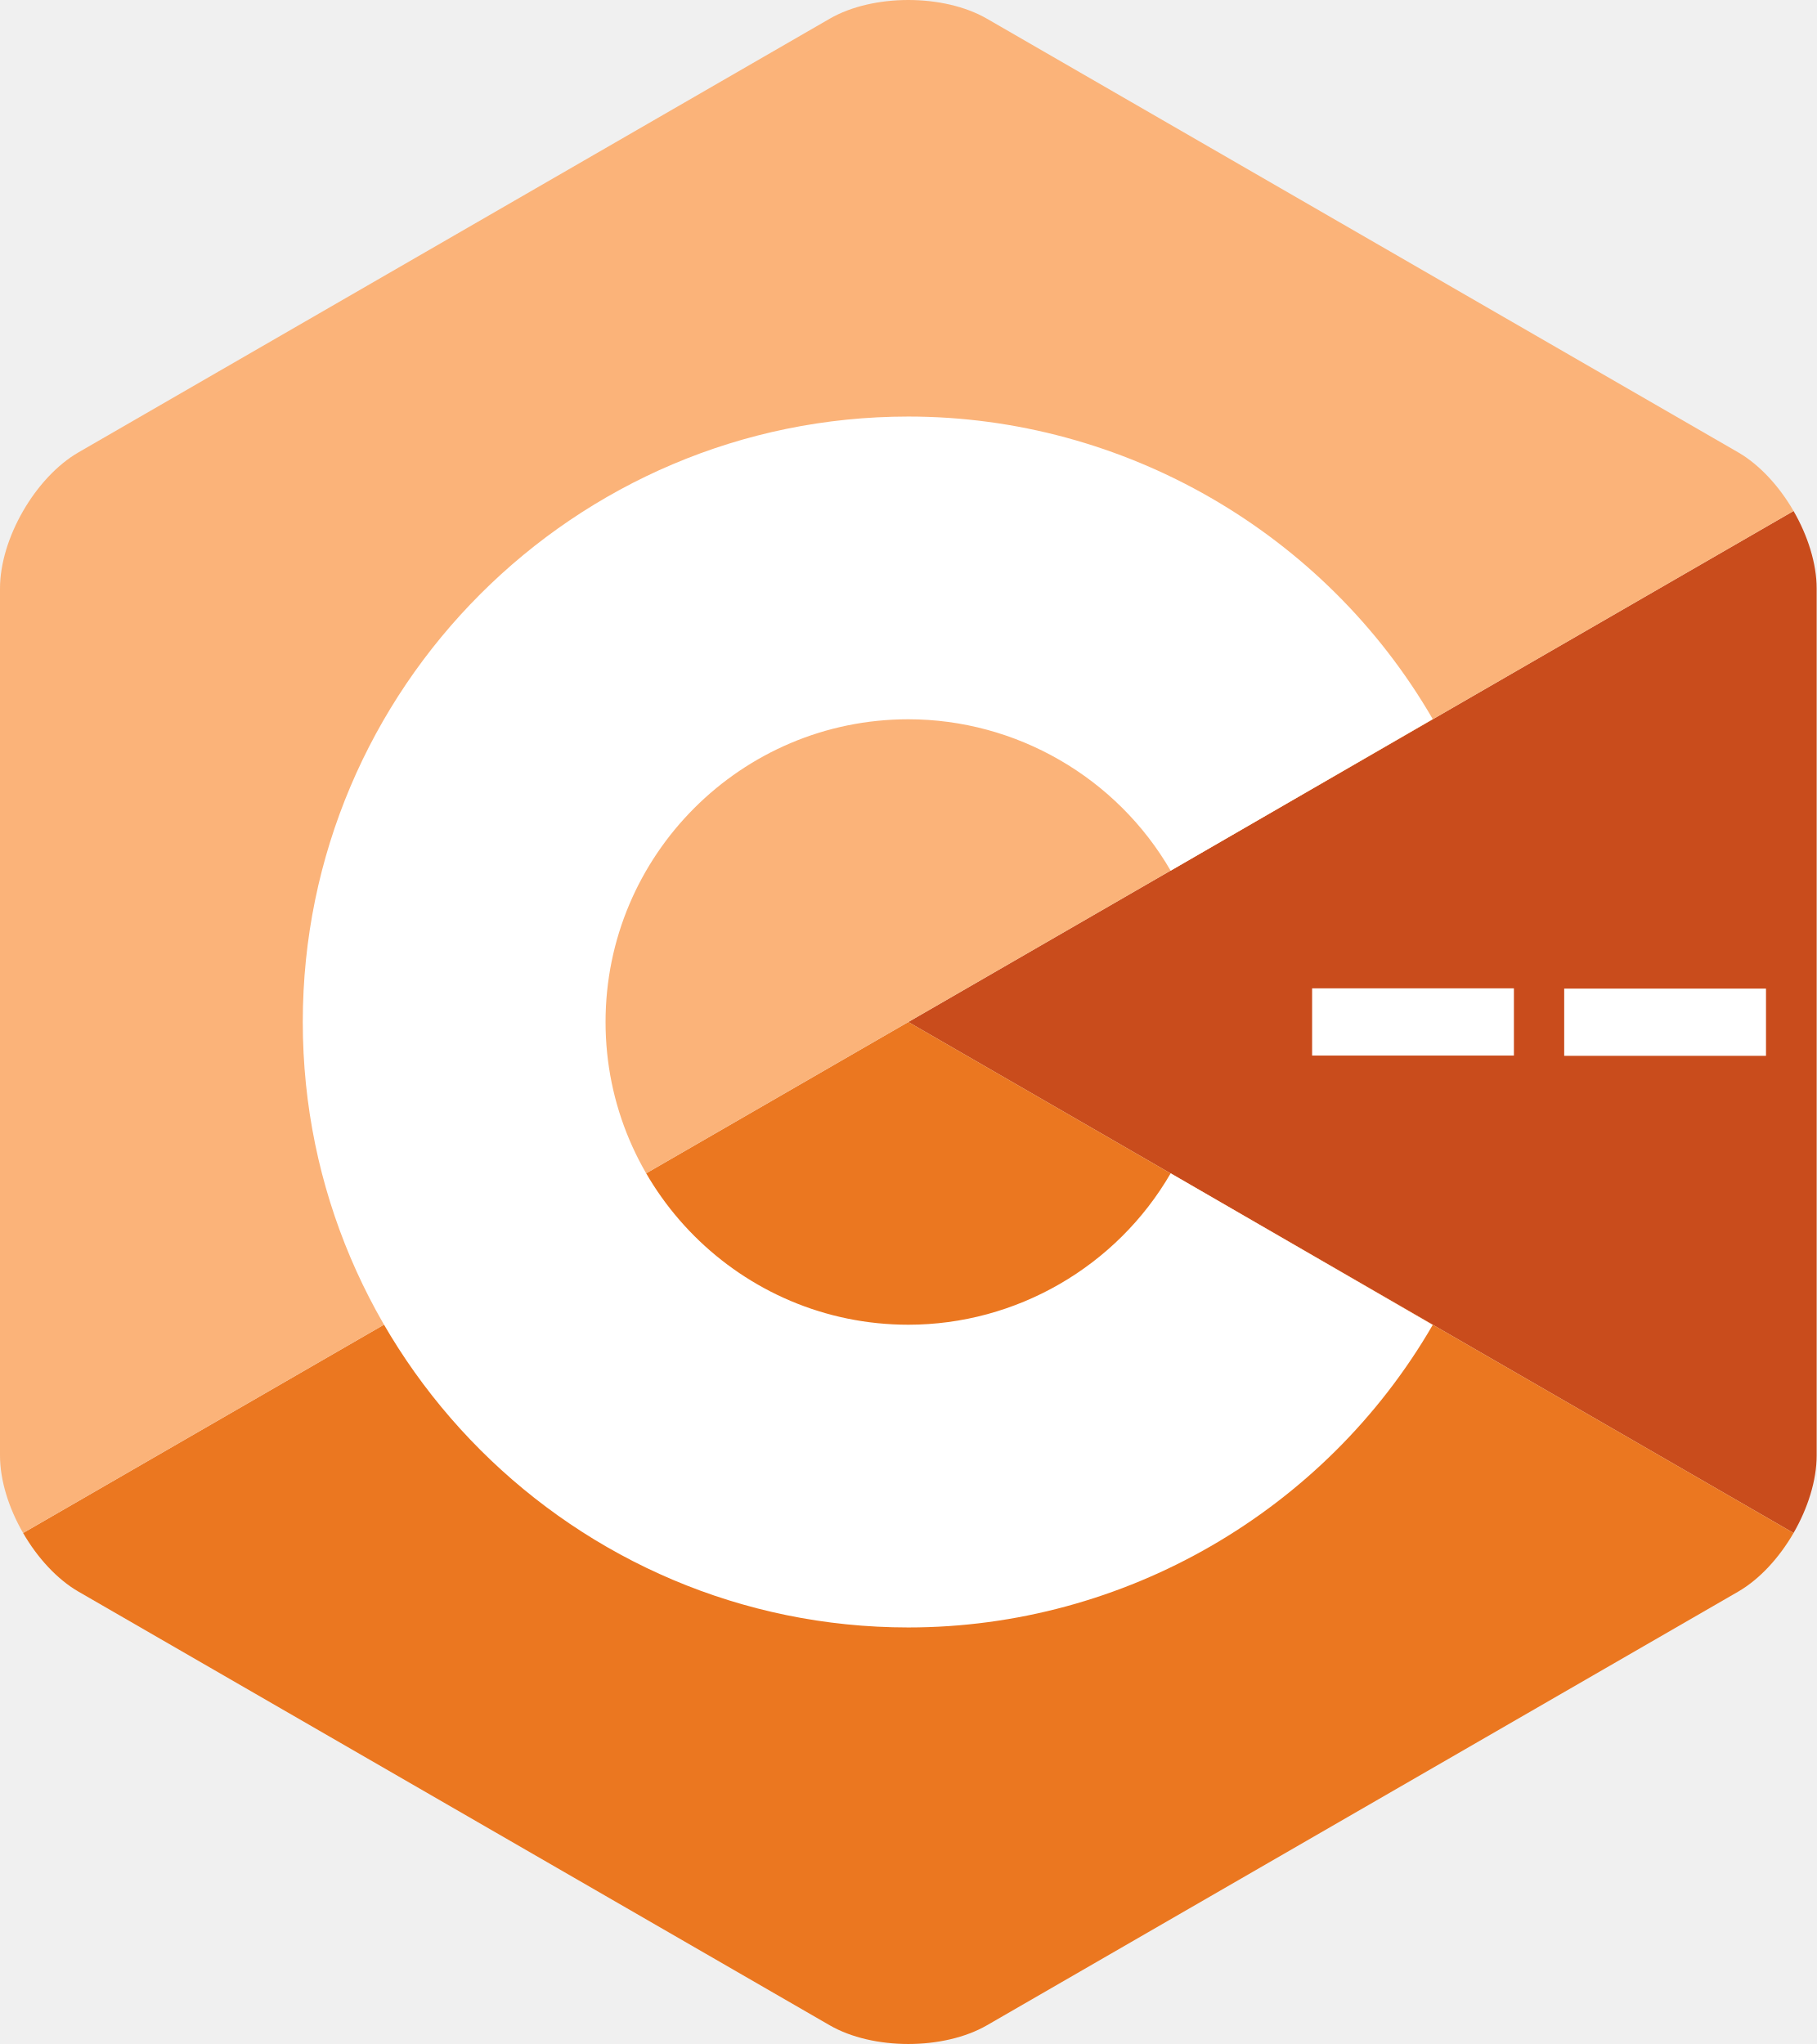
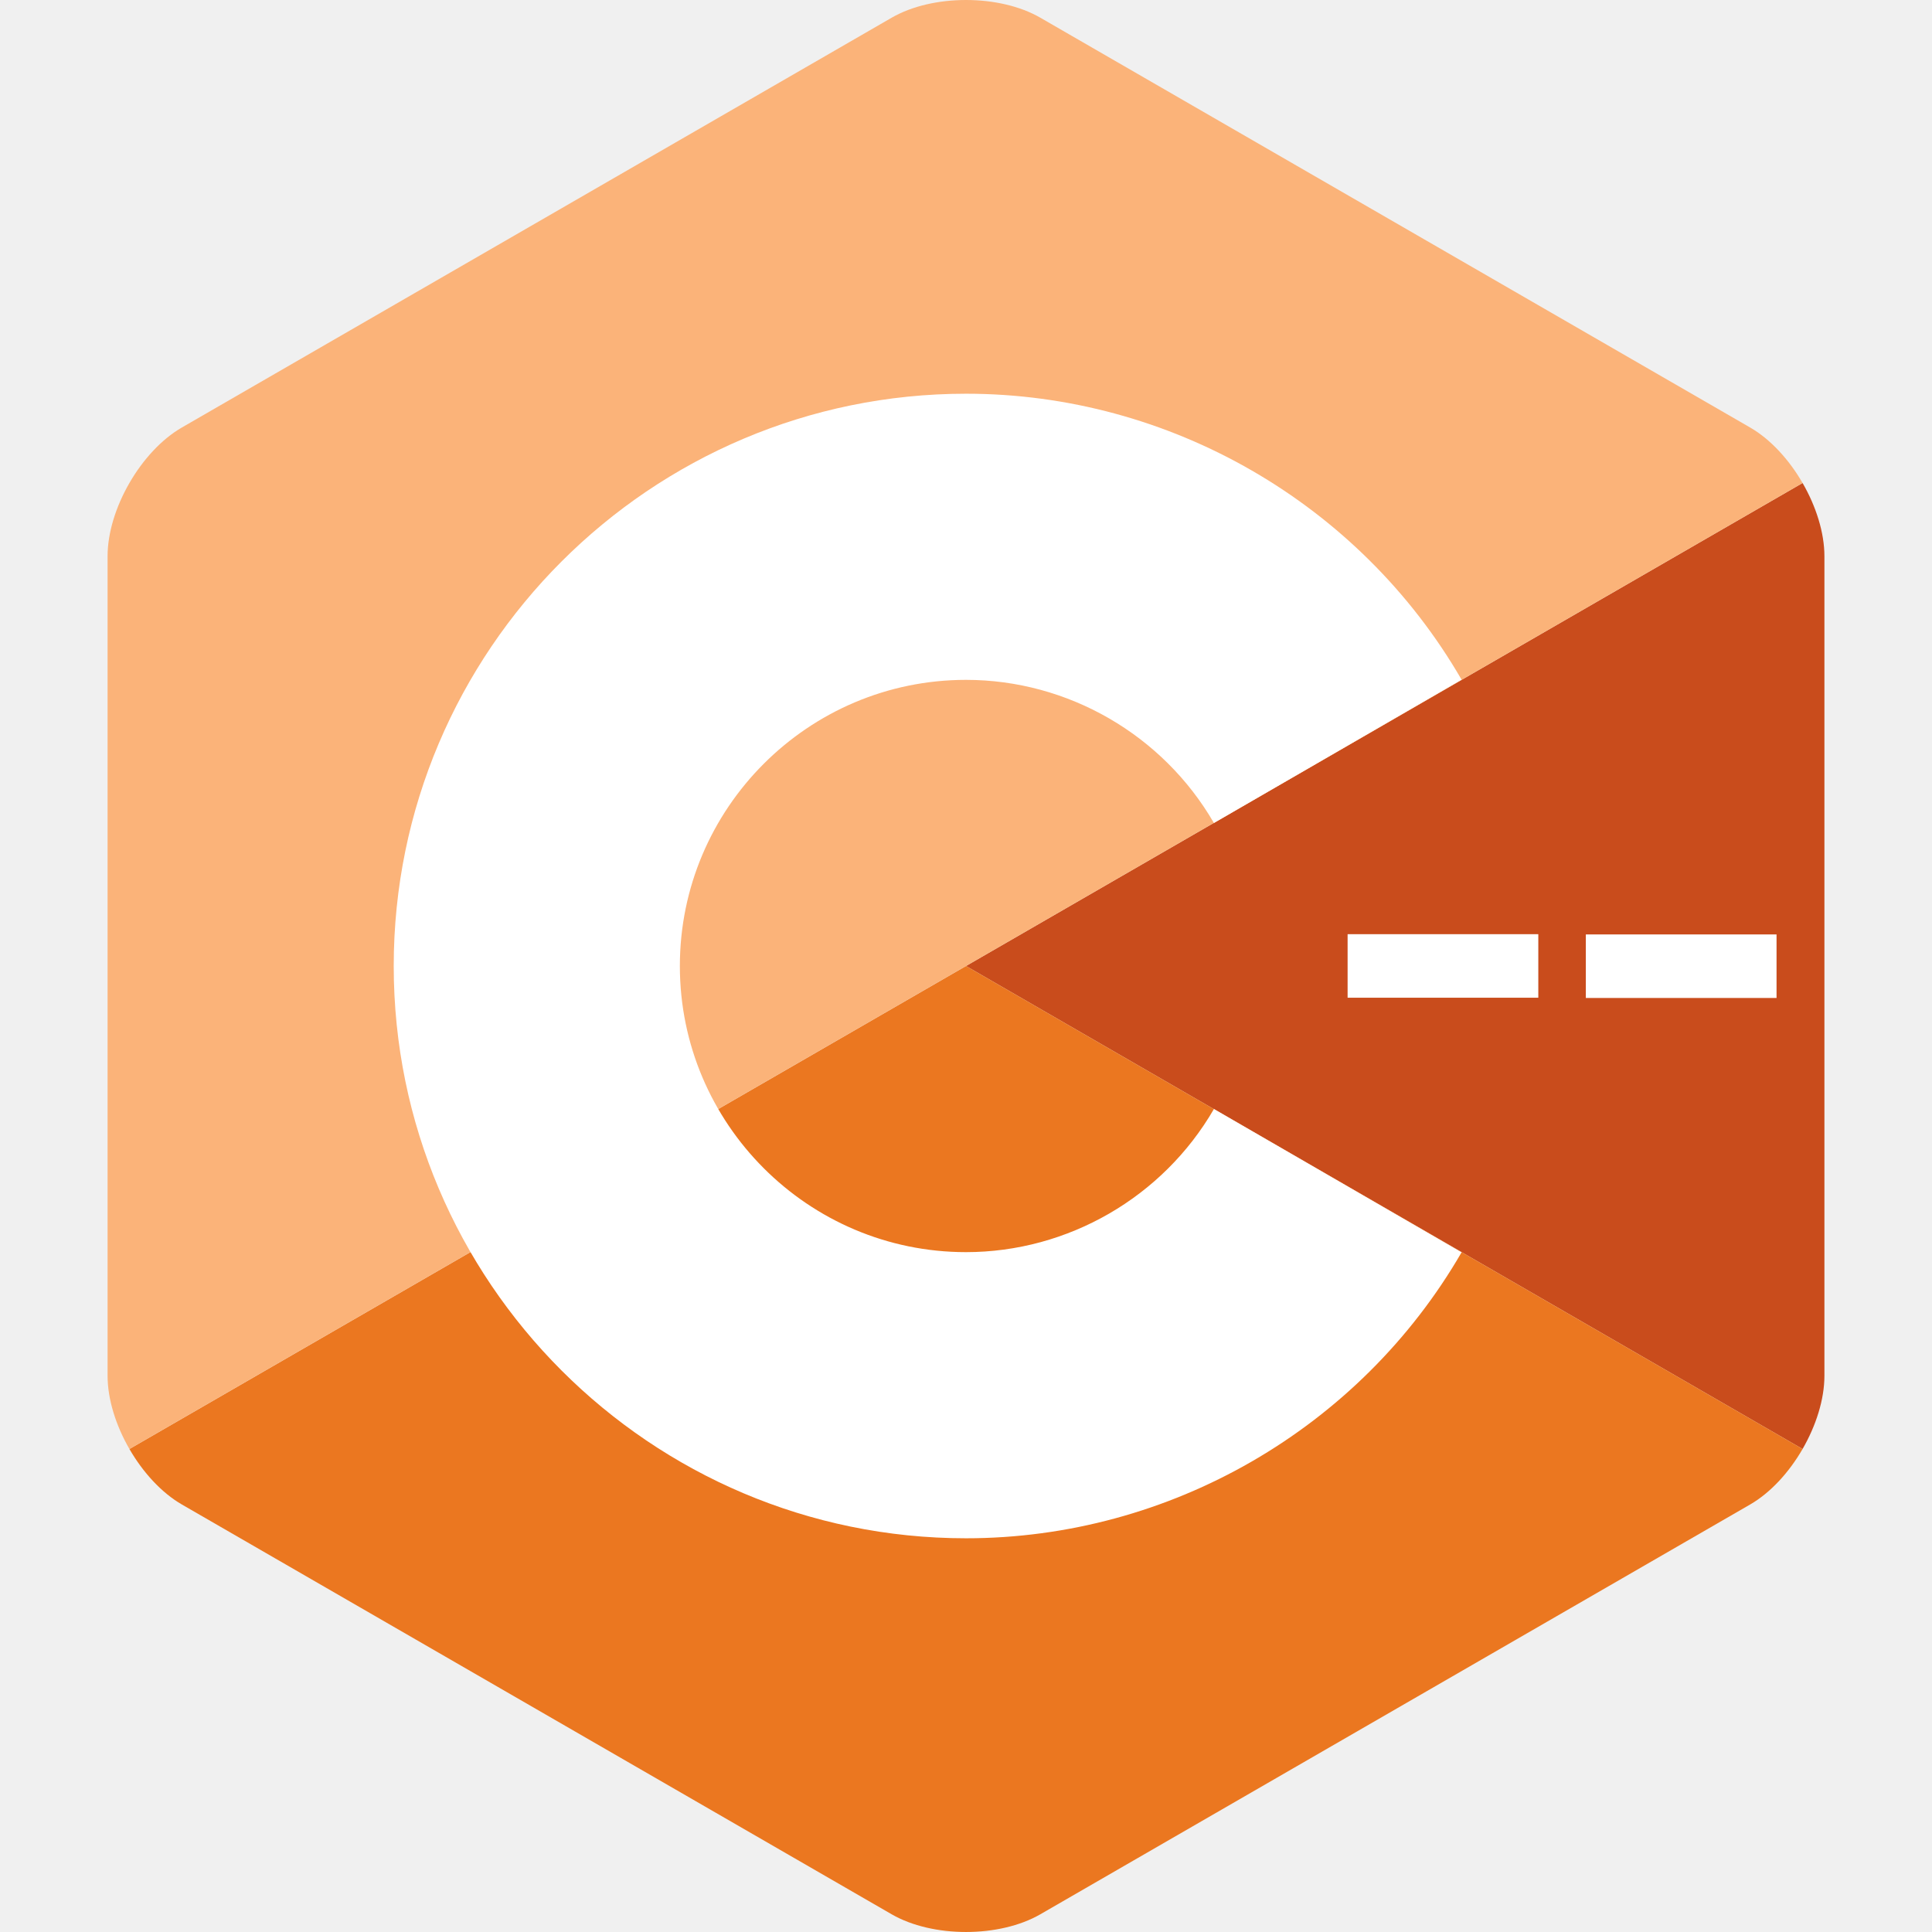
- <svg xmlns="http://www.w3.org/2000/svg" version="1.1" id="Layer_1" x="0px" y="0px" width="306px" height="344.35px" viewBox="0 0 306 344.35" enable-background="new 0 0 306 344.35" xml:space="preserve">
+ <svg xmlns="http://www.w3.org/2000/svg" version="1.1" id="Layer_1" x="0px" y="0px" width="344.35px" height="344.35px" viewBox="-19.175 0 344.35 344.35" enable-background="new -19.175 0 344.35 344.35" xml:space="preserve">
  <defs id="defs6" />
  <path fill="#00599C" d="M302.107,258.262c2.401-4.159,3.893-8.845,3.893-13.053V99.14c0-4.208-1.49-8.893-3.892-13.052L153,172.175  L302.107,258.262z" id="path1" style="fill:#c94c1c;fill-opacity:1" />
  <path fill="#004482" d="M166.25,341.193l126.5-73.034c3.644-2.104,6.956-5.737,9.357-9.897L153,172.175L3.893,258.263  c2.401,4.159,5.714,7.793,9.357,9.896l126.5,73.034C147.037,345.401,158.963,345.401,166.25,341.193z" id="path2" style="fill:#eb7720;fill-opacity:1" />
  <path fill="#659AD2" d="M302.108,86.087c-2.402-4.16-5.715-7.793-9.358-9.897L166.25,3.156c-7.287-4.208-19.213-4.208-26.5,0  L13.25,76.19C5.962,80.397,0,90.725,0,99.14v146.069c0,4.208,1.491,8.894,3.893,13.053L153,172.175L302.108,86.087z" id="path3" style="fill:#fbb379;fill-opacity:1" />
  <g id="g4">
    <path fill="#FFFFFF" d="M153,274.175c-56.243,0-102-45.757-102-102s45.757-102,102-102c36.292,0,70.139,19.53,88.331,50.968   l-44.143,25.544c-9.105-15.736-26.038-25.512-44.188-25.512c-28.122,0-51,22.878-51,51c0,28.121,22.878,51,51,51   c18.152,0,35.085-9.776,44.191-25.515l44.143,25.543C223.142,254.644,189.294,274.175,153,274.175z" id="path4" />
  </g>
  <rect style="fill:#ffffff;fill-opacity:1;stroke-width:0.982" id="rect7" width="33.99" height="11.324" x="221.015" y="166.504" />
  <rect style="fill:#ffffff;fill-opacity:1;stroke-width:0.982" id="rect7-7" width="33.99" height="11.324" x="263.476" y="166.549" />
</svg>
